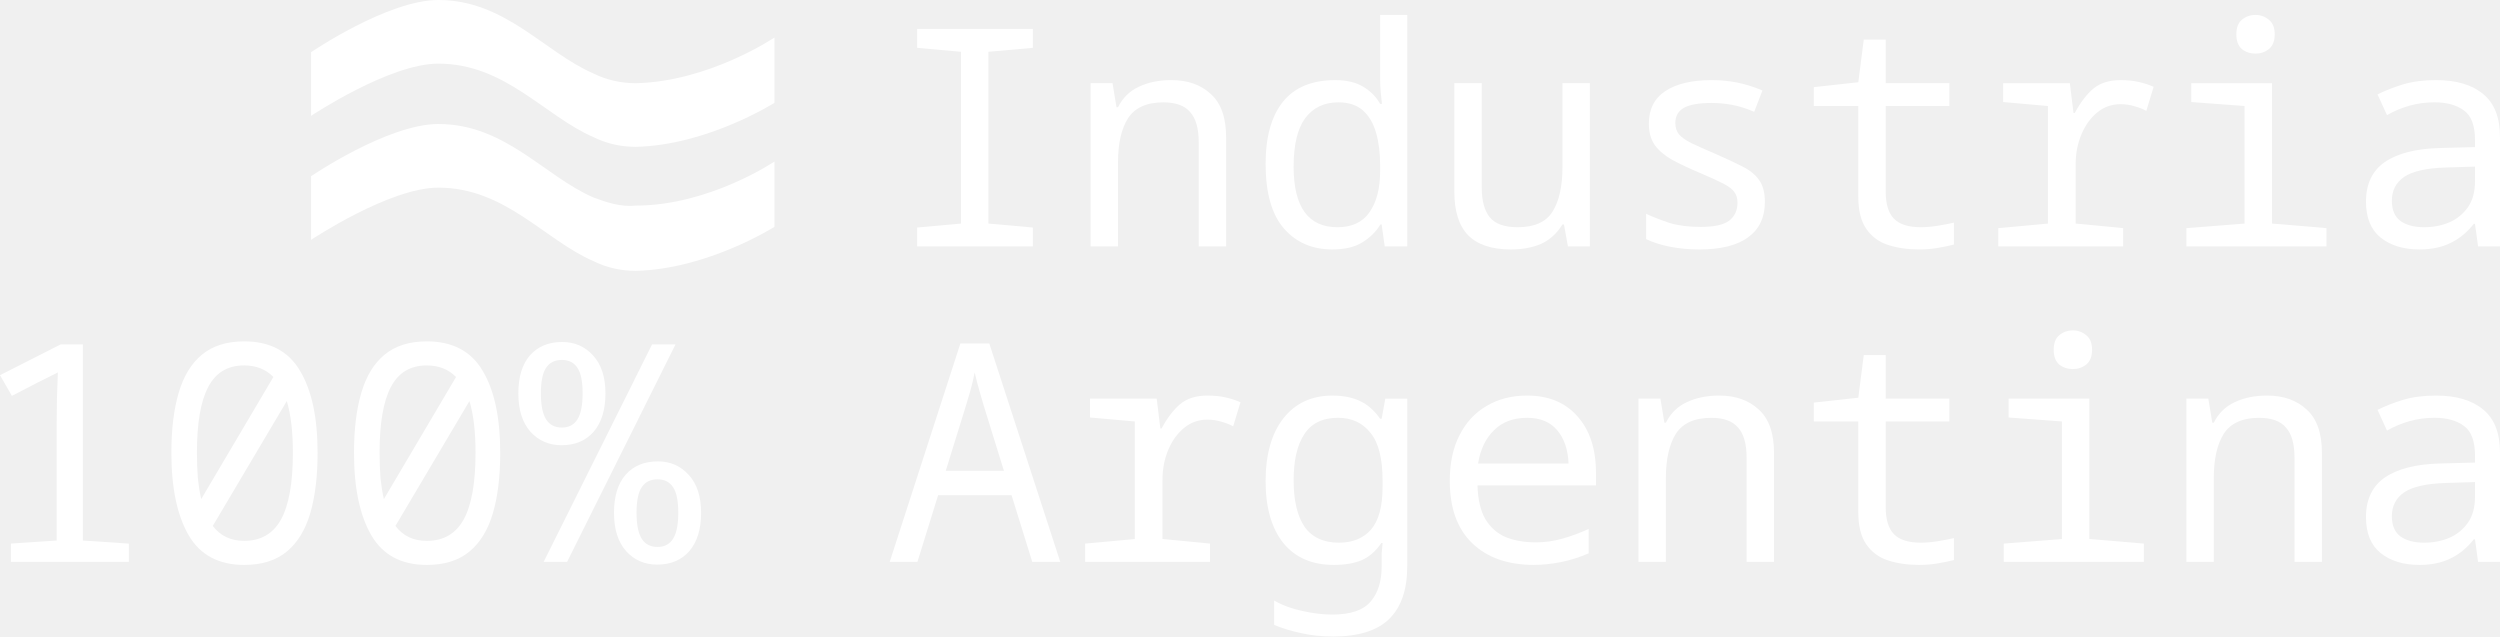
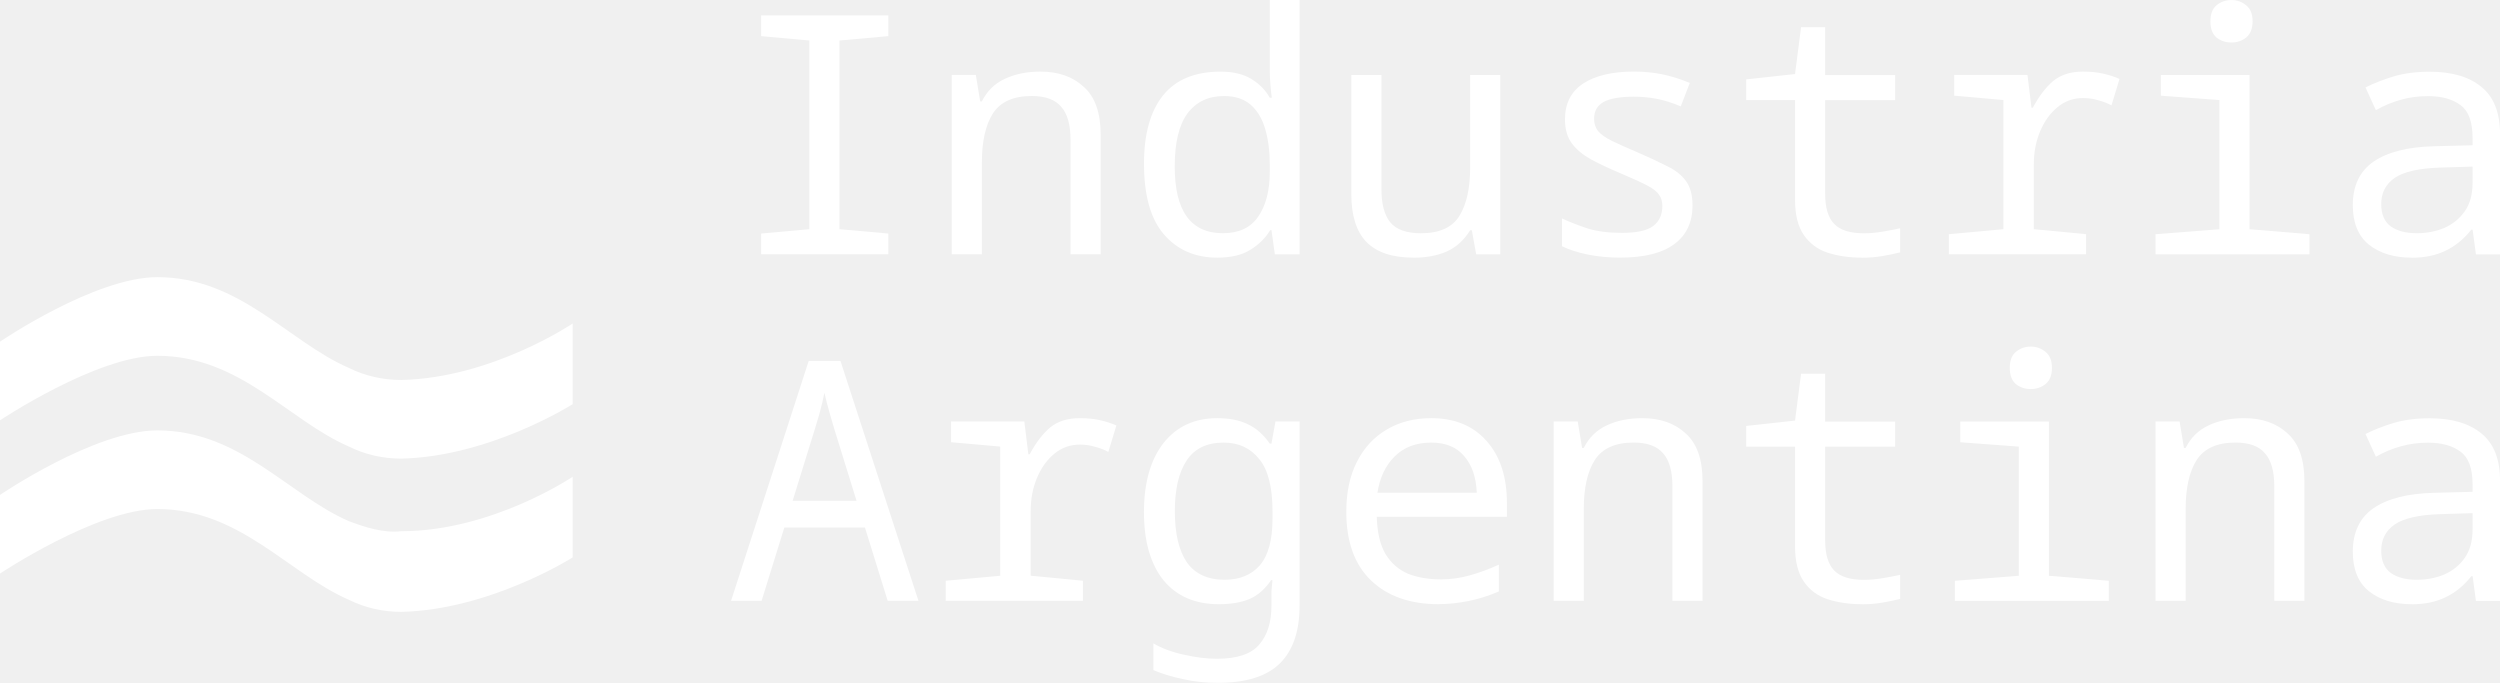
- <svg xmlns="http://www.w3.org/2000/svg" version="1.1" id="Layer_1" x="0px" y="0px" viewBox="0 0 72.48 18.453" xml:space="preserve" width="72.48" height="18.453">
+ <svg xmlns="http://www.w3.org/2000/svg" version="1.1" id="Layer_1" x="0px" y="0px" viewBox="0 0 65.978 18.02" xml:space="preserve" width="65.978" height="18.02">
  <defs id="defs51" />
  <style type="text/css" id="style2">
	.st0{fill:#FFFFFF;}
</style>
-   <g aria-label="Industria  100% Argentina" style="font-style:normal;font-variant:normal;font-weight:normal;font-stretch:normal;font-size:18.667px;line-height:1.25;font-family:'Noto Sans Mono';-inkscape-font-specification:'Noto Sans Mono, Normal';font-variant-ligatures:normal;font-variant-caps:normal;font-variant-numeric:normal;font-feature-settings:normal;text-align:end;letter-spacing:0px;word-spacing:0px;writing-mode:lr-tb;text-anchor:end;fill:#000000;fill-opacity:1;stroke:none" id="text866" transform="translate(-100.2599,-51.59746)">
-     <g id="g1000" transform="matrix(0.4730595,0,0,0.4730595,71.92722,32.05068)" style="fill:#ffffff">
-       <g transform="translate(52.85593,41.31992)" id="g880" style="fill:#ffffff">
-         <path class="st0" d="m 43.4,12.1 c -3,-1.3 -5.4,-4.5 -9.5,-4.5 -3.1,0 -7.8,3.2 -7.8,3.2 v 3.9 c 0,0 4.8,-3.2 7.8,-3.2 4.1,0 6.5,3.2 9.5,4.5 0.8,0.4 1.7,0.6 2.6,0.6 4.4,-0.1 8.5,-2.7 8.5,-2.7 v -4 c 0,0 -4,2.7 -8.5,2.7 -0.9,0.1 -1.8,-0.2 -2.6,-0.5 z" id="path4" style="fill:#ffffff" />
-         <path class="st0" d="M 46,5.1 C 45.1,5.1 44.2,4.9 43.4,4.5 40.4,3.2 38,0 33.9,0 30.8,0 26.1,3.2 26.1,3.2 v 3.9 c 0,0 4.8,-3.2 7.8,-3.2 4.1,0 6.5,3.2 9.5,4.5 C 44.2,8.8 45.1,9 46,9 50.4,8.9 54.5,6.3 54.5,6.3 v -4 c 0,0 -4,2.7 -8.5,2.8" id="path6" style="fill:#ffffff" />
-       </g>
-       <path id="path927" d="m 116.099,56.422 v -1.157 l 2.688,-0.243 v -10.528 l -2.688,-0.243 v -1.157 h 7.093 v 1.157 l -2.725,0.243 v 10.528 l 2.725,0.243 v 1.157 z" style="fill:#ffffff" />
-       <path id="path929" d="M 126.731,56.422 V 46.416 h 1.344 l 0.243,1.475 h 0.093 q 0.429,-0.859 1.269,-1.251 0.859,-0.411 1.997,-0.411 1.512,0 2.427,0.859 0.933,0.84 0.933,2.651 v 6.683 h -1.68 v -6.384 q 0,-1.269 -0.523,-1.848 -0.504,-0.597 -1.643,-0.597 -1.531,0 -2.165,0.971 -0.616,0.971 -0.616,2.725 v 5.133 z" style="fill:#ffffff" />
-       <path id="path931" d="m 141.545,56.608 q -1.848,0 -2.968,-1.288 -1.12,-1.288 -1.12,-3.957 0,-2.483 1.064,-3.808 1.064,-1.325 3.211,-1.325 1.045,0 1.717,0.411 0.672,0.411 1.027,1.045 h 0.112 q -0.037,-0.261 -0.075,-0.691 -0.037,-0.429 -0.037,-0.784 v -3.976 h 1.661 v 14.187 h -1.381 l -0.187,-1.344 h -0.075 q -0.411,0.672 -1.12,1.101 -0.691,0.429 -1.829,0.429 z m 0.317,-1.363 q 1.325,0 1.96,-0.915 0.653,-0.933 0.653,-2.52 v -0.373 q 0,-1.101 -0.243,-1.96 -0.243,-0.877 -0.803,-1.381 -0.56,-0.504 -1.512,-0.504 -1.307,0 -2.035,0.971 -0.709,0.971 -0.709,2.968 0,3.715 2.688,3.715 z" style="fill:#ffffff" />
-       <path id="path933" d="m 152.495,56.608 q -1.773,0 -2.632,-0.877 -0.84,-0.877 -0.84,-2.651 v -6.664 h 1.68 v 6.403 q 0,1.195 0.485,1.811 0.504,0.616 1.717,0.616 1.549,0 2.147,-0.971 0.597,-0.971 0.597,-2.707 v -5.152 h 1.68 v 10.005 h -1.344 l -0.243,-1.344 h -0.093 q -0.523,0.84 -1.325,1.195 -0.784,0.336 -1.829,0.336 z" style="fill:#ffffff" />
-       <path id="path935" d="m 164.024,56.608 q -0.933,0 -1.792,-0.168 -0.84,-0.168 -1.456,-0.467 v -1.549 q 0.653,0.299 1.437,0.56 0.803,0.243 1.904,0.243 1.232,0 1.736,-0.373 0.523,-0.392 0.523,-1.12 0,-0.392 -0.187,-0.635 -0.168,-0.261 -0.672,-0.523 -0.504,-0.261 -1.475,-0.672 -0.971,-0.411 -1.661,-0.784 -0.691,-0.392 -1.064,-0.896 -0.373,-0.523 -0.373,-1.325 0,-1.325 1.008,-1.997 1.027,-0.672 2.837,-0.672 0.821,0 1.568,0.149 0.747,0.149 1.549,0.485 l -0.504,1.307 q -0.747,-0.317 -1.381,-0.429 -0.616,-0.112 -1.232,-0.112 -1.157,0 -1.699,0.299 -0.523,0.299 -0.523,0.933 0,0.411 0.224,0.691 0.243,0.28 0.765,0.541 0.541,0.261 1.419,0.635 0.989,0.429 1.68,0.784 0.691,0.336 1.045,0.84 0.355,0.485 0.355,1.344 0,1.419 -1.027,2.165 -1.008,0.747 -3.005,0.747 z" style="fill:#ffffff" />
-       <path id="path937" d="m 177.513,56.608 q -1.064,0 -1.923,-0.28 -0.84,-0.28 -1.325,-0.989 -0.485,-0.709 -0.485,-1.96 v -5.563 h -2.725 v -1.157 l 2.725,-0.299 0.336,-2.613 h 1.344 v 2.669 h 3.901 v 1.4 h -3.901 v 5.245 q 0,1.139 0.504,1.661 0.504,0.523 1.661,0.523 0.485,0 1.045,-0.093 0.56,-0.093 0.971,-0.187 v 1.344 q -0.448,0.112 -0.989,0.205 -0.541,0.093 -1.139,0.093 z" style="fill:#ffffff" />
-       <path id="path939" d="m 182.359,56.422 v -1.12 l 3.043,-0.28 v -7.205 l -2.744,-0.243 v -1.157 h 4.088 l 0.224,1.829 h 0.075 q 0.523,-0.971 1.139,-1.493 0.635,-0.523 1.661,-0.523 0.635,0 1.12,0.112 0.504,0.112 0.915,0.299 l -0.448,1.475 q -0.299,-0.168 -0.709,-0.28 -0.411,-0.131 -0.877,-0.131 -0.803,0 -1.419,0.504 -0.616,0.504 -0.971,1.344 -0.355,0.84 -0.355,1.848 v 3.621 l 2.912,0.28 v 1.12 z" style="fill:#ffffff" />
-       <path id="path941" d="m 198.125,44.606 q -0.485,0 -0.84,-0.28 -0.336,-0.299 -0.336,-0.896 0,-0.616 0.336,-0.896 0.355,-0.299 0.84,-0.299 0.467,0 0.821,0.299 0.355,0.28 0.355,0.896 0,0.597 -0.355,0.896 -0.355,0.28 -0.821,0.28 z m -4.237,11.816 v -1.12 l 3.565,-0.28 v -7.205 l -3.267,-0.243 v -1.157 h 4.947 v 8.605 l 3.341,0.28 v 1.12 z" style="fill:#ffffff" />
-       <path id="path943" d="m 208.179,56.608 q -1.475,0 -2.389,-0.728 -0.896,-0.728 -0.896,-2.203 0,-1.624 1.157,-2.427 1.176,-0.803 3.379,-0.859 l 2.147,-0.056 v -0.411 q 0,-1.344 -0.672,-1.829 -0.672,-0.504 -1.811,-0.504 -0.803,0 -1.531,0.205 -0.728,0.205 -1.381,0.579 l -0.579,-1.269 q 0.709,-0.355 1.568,-0.616 0.877,-0.261 2.016,-0.261 1.867,0 2.893,0.859 1.027,0.84 1.027,2.632 v 6.701 h -1.344 l -0.187,-1.381 h -0.075 q -0.616,0.784 -1.437,1.176 -0.803,0.392 -1.885,0.392 z m 0.28,-1.363 q 0.84,0 1.549,-0.299 0.709,-0.317 1.139,-0.933 0.429,-0.616 0.429,-1.587 v -0.896 l -1.792,0.056 q -1.792,0.056 -2.557,0.579 -0.747,0.523 -0.747,1.456 0,0.859 0.541,1.251 0.541,0.373 1.437,0.373 z" style="fill:#ffffff" />
-       <path id="path945" d="m 60.564,75.755 v -1.12 l 2.8,-0.187 v -7.019 q 0,-0.784 0.019,-1.717 0.037,-0.952 0.056,-1.568 -0.317,0.168 -0.56,0.28 -0.243,0.112 -0.709,0.355 l -1.549,0.803 -0.728,-1.269 3.715,-1.885 h 1.363 v 12.021 l 2.819,0.187 v 1.12 z" style="fill:#ffffff" />
-       <path id="path947" d="m 74.856,75.942 q -2.333,0 -3.397,-1.811 -1.064,-1.829 -1.064,-5.059 0,-2.165 0.448,-3.677 0.448,-1.531 1.419,-2.333 0.989,-0.821 2.595,-0.821 2.352,0 3.416,1.792 1.083,1.792 1.083,5.04 0,2.165 -0.448,3.696 -0.448,1.531 -1.437,2.352 -0.989,0.821 -2.613,0.821 z M 71.962,69.072 q 0,0.821 0.056,1.549 0.075,0.709 0.205,1.288 l 4.424,-7.485 q -0.691,-0.709 -1.792,-0.709 -1.512,0 -2.203,1.325 -0.691,1.307 -0.691,4.032 z m 2.893,5.395 q 1.531,0 2.259,-1.307 0.728,-1.325 0.728,-4.088 0,-1.941 -0.373,-3.173 l -4.536,7.653 q 0.691,0.915 1.923,0.915 z" style="fill:#ffffff" />
-       <path id="path949" d="m 86.049,75.942 q -2.333,0 -3.397,-1.811 -1.064,-1.829 -1.064,-5.059 0,-2.165 0.448,-3.677 0.448,-1.531 1.419,-2.333 0.989,-0.821 2.595,-0.821 2.352,0 3.416,1.792 1.083,1.792 1.083,5.04 0,2.165 -0.448,3.696 -0.448,1.531 -1.437,2.352 -0.989,0.821 -2.613,0.821 z m -2.893,-6.869 q 0,0.821 0.056,1.549 0.075,0.709 0.205,1.288 l 4.424,-7.485 q -0.691,-0.709 -1.792,-0.709 -1.512,0 -2.203,1.325 -0.691,1.307 -0.691,4.032 z m 2.893,5.395 q 1.531,0 2.259,-1.307 0.728,-1.325 0.728,-4.088 0,-1.941 -0.373,-3.173 l -4.536,7.653 q 0.691,0.915 1.923,0.915 z" style="fill:#ffffff" />
-       <path id="path951" d="m 94.311,68.606 q -1.157,0 -1.904,-0.821 -0.747,-0.84 -0.747,-2.352 0,-1.512 0.709,-2.333 0.728,-0.821 1.979,-0.821 1.139,0 1.885,0.821 0.765,0.821 0.765,2.333 0,1.512 -0.728,2.352 -0.728,0.821 -1.96,0.821 z m -1.101,7.149 6.645,-13.328 h 1.437 l -6.645,13.328 z m 1.12,-8.232 q 0.635,0 0.952,-0.504 0.317,-0.504 0.317,-1.587 0,-1.101 -0.317,-1.568 -0.317,-0.485 -0.952,-0.485 -0.653,0 -0.971,0.485 -0.317,0.467 -0.317,1.568 0,1.083 0.317,1.587 0.317,0.504 0.971,0.504 z m 5.843,8.4 q -1.157,0 -1.904,-0.821 -0.747,-0.84 -0.747,-2.352 0,-1.512 0.709,-2.333 0.728,-0.821 1.979,-0.821 1.139,0 1.885,0.821 0.765,0.821 0.765,2.333 0,1.512 -0.728,2.352 -0.728,0.821 -1.96,0.821 z m 0.019,-1.083 q 0.635,0 0.952,-0.504 0.317,-0.504 0.317,-1.587 0,-1.101 -0.317,-1.568 -0.317,-0.485 -0.952,-0.485 -0.653,0 -0.971,0.485 -0.317,0.467 -0.317,1.568 0,1.083 0.317,1.587 0.317,0.504 0.971,0.504 z" style="fill:#ffffff" />
-       <path id="path953" d="m 114.419,75.755 4.331,-13.384 h 1.773 l 4.349,13.384 h -1.717 l -1.269,-4.088 h -4.499 l -1.269,4.088 z m 4.667,-9.557 -1.232,3.976 h 3.565 l -1.232,-3.976 q -0.093,-0.317 -0.261,-0.896 -0.168,-0.579 -0.299,-1.157 -0.112,0.579 -0.28,1.176 -0.168,0.579 -0.261,0.877 z" style="fill:#ffffff" />
-       <path id="path955" d="m 126.395,75.755 v -1.12 l 3.043,-0.28 v -7.205 l -2.744,-0.243 v -1.157 h 4.088 l 0.224,1.829 h 0.075 q 0.523,-0.971 1.139,-1.493 0.635,-0.523 1.661,-0.523 0.635,0 1.12,0.112 0.504,0.112 0.915,0.299 l -0.448,1.475 q -0.299,-0.168 -0.709,-0.28 -0.411,-0.131 -0.877,-0.131 -0.803,0 -1.419,0.504 -0.616,0.504 -0.971,1.344 -0.355,0.84 -0.355,1.848 v 3.621 l 2.912,0.28 v 1.12 z" style="fill:#ffffff" />
-       <path id="path957" d="m 141.583,80.328 q -1.045,0 -1.941,-0.205 -0.896,-0.187 -1.661,-0.504 v -1.493 q 0.747,0.429 1.717,0.635 0.989,0.224 1.829,0.224 1.699,0 2.371,-0.803 0.672,-0.784 0.672,-2.165 v -0.355 q 0,-0.224 0,-0.429 0.019,-0.205 0.056,-0.635 h -0.075 q -0.523,0.765 -1.232,1.064 -0.691,0.28 -1.68,0.28 -1.997,0 -3.099,-1.344 -1.083,-1.363 -1.083,-3.789 0,-2.445 1.083,-3.845 1.101,-1.4 3.005,-1.4 1.008,0 1.699,0.336 0.691,0.317 1.232,1.083 h 0.093 l 0.224,-1.232 h 1.344 v 10.267 q 0,2.147 -1.101,3.229 -1.101,1.083 -3.453,1.083 z m 0.373,-5.749 q 1.251,0 1.96,-0.803 0.709,-0.821 0.709,-2.613 v -0.392 q 0,-2.035 -0.747,-2.931 -0.728,-0.915 -1.979,-0.915 -1.419,0 -2.072,1.008 -0.653,0.989 -0.653,2.819 0,1.867 0.672,2.856 0.691,0.971 2.109,0.971 z" style="fill:#ffffff" />
-       <path id="path959" d="m 153.914,75.942 q -2.408,0 -3.789,-1.325 -1.381,-1.325 -1.381,-3.827 0,-1.643 0.597,-2.8 0.597,-1.176 1.661,-1.792 1.064,-0.635 2.483,-0.635 1.96,0 3.08,1.269 1.139,1.269 1.139,3.472 v 0.765 h -7.261 q 0.037,1.307 0.485,2.072 0.467,0.765 1.251,1.101 0.803,0.317 1.848,0.317 0.803,0 1.605,-0.224 0.803,-0.224 1.624,-0.597 v 1.493 q -0.859,0.373 -1.717,0.541 -0.859,0.168 -1.624,0.168 z m -3.435,-6.216 h 5.544 q -0.056,-1.307 -0.709,-2.053 -0.635,-0.747 -1.829,-0.747 -1.269,0 -2.035,0.765 -0.765,0.747 -0.971,2.035 z" style="fill:#ffffff" />
-       <path id="path961" d="M 160.309,75.755 V 65.75 h 1.344 l 0.243,1.475 h 0.093 q 0.429,-0.859 1.269,-1.251 0.859,-0.411 1.997,-0.411 1.512,0 2.427,0.859 0.933,0.84 0.933,2.651 v 6.683 h -1.68 v -6.384 q 0,-1.269 -0.523,-1.848 -0.504,-0.597 -1.643,-0.597 -1.531,0 -2.165,0.971 -0.616,0.971 -0.616,2.725 v 5.133 z" style="fill:#ffffff" />
-       <path id="path963" d="m 177.513,75.942 q -1.064,0 -1.923,-0.28 -0.84,-0.28 -1.325,-0.989 -0.485,-0.709 -0.485,-1.96 v -5.563 h -2.725 v -1.157 l 2.725,-0.299 0.336,-2.613 h 1.344 v 2.669 h 3.901 v 1.4 h -3.901 v 5.245 q 0,1.139 0.504,1.661 0.504,0.523 1.661,0.523 0.485,0 1.045,-0.093 0.56,-0.093 0.971,-0.187 v 1.344 q -0.448,0.112 -0.989,0.205 -0.541,0.093 -1.139,0.093 z" style="fill:#ffffff" />
-       <path id="path965" d="m 186.932,63.939 q -0.485,0 -0.84,-0.28 -0.336,-0.299 -0.336,-0.896 0,-0.616 0.336,-0.896 0.355,-0.299 0.84,-0.299 0.467,0 0.821,0.299 0.355,0.28 0.355,0.896 0,0.597 -0.355,0.896 -0.355,0.28 -0.821,0.28 z m -4.237,11.816 v -1.12 l 3.565,-0.28 v -7.205 l -3.267,-0.243 v -1.157 h 4.947 v 8.605 l 3.341,0.28 v 1.12 z" style="fill:#ffffff" />
-       <path id="path967" d="M 193.888,75.755 V 65.75 h 1.344 l 0.243,1.475 h 0.093 q 0.429,-0.859 1.269,-1.251 0.859,-0.411 1.997,-0.411 1.512,0 2.427,0.859 0.933,0.84 0.933,2.651 v 6.683 h -1.68 v -6.384 q 0,-1.269 -0.523,-1.848 -0.504,-0.597 -1.643,-0.597 -1.531,0 -2.165,0.971 -0.616,0.971 -0.616,2.725 v 5.133 z" style="fill:#ffffff" />
-       <path id="path969" d="m 208.179,75.942 q -1.475,0 -2.389,-0.728 -0.896,-0.728 -0.896,-2.203 0,-1.624 1.157,-2.427 1.176,-0.803 3.379,-0.859 l 2.147,-0.056 v -0.411 q 0,-1.344 -0.672,-1.829 -0.672,-0.504 -1.811,-0.504 -0.803,0 -1.531,0.205 -0.728,0.205 -1.381,0.579 l -0.579,-1.269 q 0.709,-0.355 1.568,-0.616 0.877,-0.261 2.016,-0.261 1.867,0 2.893,0.859 1.027,0.84 1.027,2.632 v 6.701 h -1.344 l -0.187,-1.381 h -0.075 q -0.616,0.784 -1.437,1.176 -0.803,0.392 -1.885,0.392 z m 0.28,-1.363 q 0.84,0 1.549,-0.299 0.709,-0.317 1.139,-0.933 0.429,-0.616 0.429,-1.587 v -0.896 l -1.792,0.056 q -1.792,0.056 -2.557,0.579 -0.747,0.523 -0.747,1.456 0,0.859 0.541,1.251 0.541,0.373 1.437,0.373 z" style="fill:#ffffff" />
+   <g aria-label="Industria  100% Argentina" style="font-style:normal;font-variant:normal;font-weight:normal;font-stretch:normal;font-size:18.667px;line-height:1.25;font-family:'Noto Sans Mono';-inkscape-font-specification:'Noto Sans Mono, Normal';font-variant-ligatures:normal;font-variant-caps:normal;font-variant-numeric:normal;font-feature-settings:normal;text-align:end;letter-spacing:0px;word-spacing:0px;writing-mode:lr-tb;text-anchor:end;fill:#000000;fill-opacity:1;stroke:none" id="text866" transform="translate(-100.9807,-115.7753)">
+     <g transform="matrix(0.5321428,0,0,0.5321428,87.09176,123.0897)" id="g880" style="font-style:normal;font-variant:normal;font-weight:normal;font-stretch:normal;font-size:18.667px;line-height:1.25;font-family:'Noto Sans Mono';-inkscape-font-specification:'Noto Sans Mono, Normal';font-variant-ligatures:normal;font-variant-caps:normal;font-variant-numeric:normal;font-feature-settings:normal;text-align:end;letter-spacing:0px;word-spacing:0px;writing-mode:lr-tb;text-anchor:end;fill:#ffffff;fill-opacity:1;stroke:none">
+       <path class="st0" d="m 43.4,12.1 c -3,-1.3 -5.4,-4.5 -9.5,-4.5 -3.1,0 -7.8,3.2 -7.8,3.2 v 3.9 c 0,0 4.8,-3.2 7.8,-3.2 4.1,0 6.5,3.2 9.5,4.5 0.8,0.4 1.7,0.6 2.6,0.6 4.4,-0.1 8.5,-2.7 8.5,-2.7 v -4 c 0,0 -4,2.7 -8.5,2.7 -0.9,0.1 -1.8,-0.2 -2.6,-0.5 z" id="path4" style="fill:#ffffff;fill-opacity:1" />
+       <path class="st0" d="M 46,5.1 C 45.1,5.1 44.2,4.9 43.4,4.5 40.4,3.2 38,0 33.9,0 30.8,0 26.1,3.2 26.1,3.2 v 3.9 c 0,0 4.8,-3.2 7.8,-3.2 4.1,0 6.5,3.2 9.5,4.5 C 44.2,8.8 45.1,9 46,9 50.4,8.9 54.5,6.3 54.5,6.3 v -4 c 0,0 -4,2.7 -8.5,2.8" id="path6" style="fill:#ffffff;fill-opacity:1" />
    </g>
+     <path id="path927" d="m 121.068,122.486 v -0.547 l 1.272,-0.115 v -4.98 l -1.272,-0.115 v -0.547 h 3.356 v 0.547 l -1.289,0.115 v 4.98 l 1.289,0.115 v 0.547 z" style="font-style:normal;font-variant:normal;font-weight:normal;font-stretch:normal;font-size:18.667px;line-height:1.25;font-family:'Noto Sans Mono';-inkscape-font-specification:'Noto Sans Mono, Normal';font-variant-ligatures:normal;font-variant-caps:normal;font-variant-numeric:normal;font-feature-settings:normal;text-align:end;letter-spacing:0px;word-spacing:0px;writing-mode:lr-tb;text-anchor:end;fill:#ffffff;fill-opacity:1;stroke:none;stroke-width:0.473" />
+     <path id="path929" d="m 126.098,122.486 v -4.733 h 0.636 l 0.115,0.698 h 0.044 q 0.203,-0.406 0.6,-0.592 0.406,-0.194 0.945,-0.194 0.715,0 1.148,0.406 0.442,0.397 0.442,1.254 v 3.161 H 129.233 v -3.02 q 0,-0.6 -0.247,-0.874 -0.238,-0.283 -0.777,-0.283 -0.724,0 -1.024,0.459 -0.291,0.459 -0.291,1.289 v 2.428 z" style="font-style:normal;font-variant:normal;font-weight:normal;font-stretch:normal;font-size:18.667px;line-height:1.25;font-family:'Noto Sans Mono';-inkscape-font-specification:'Noto Sans Mono, Normal';font-variant-ligatures:normal;font-variant-caps:normal;font-variant-numeric:normal;font-feature-settings:normal;text-align:end;letter-spacing:0px;word-spacing:0px;writing-mode:lr-tb;text-anchor:end;fill:#ffffff;fill-opacity:1;stroke:none;stroke-width:0.473" />
+     <path id="path931" d="m 133.106,122.575 q -0.874,0 -1.404,-0.609 -0.53,-0.609 -0.53,-1.872 0,-1.174 0.503,-1.801 0.503,-0.627 1.519,-0.627 0.494,0 0.812,0.194 0.318,0.194 0.486,0.495 h 0.053 q -0.018,-0.124 -0.035,-0.327 -0.018,-0.203 -0.018,-0.371 v -1.881 h 0.786 v 6.711 H 134.625 l -0.088,-0.636 h -0.035 q -0.194,0.318 -0.53,0.521 -0.327,0.203 -0.865,0.203 z m 0.15,-0.645 q 0.627,0 0.927,-0.433 0.309,-0.442 0.309,-1.192 v -0.177 q 0,-0.521 -0.115,-0.927 -0.115,-0.415 -0.38,-0.653 -0.265,-0.238 -0.715,-0.238 -0.618,0 -0.963,0.459 -0.336,0.459 -0.336,1.404 0,1.757 1.272,1.757 z" style="font-style:normal;font-variant:normal;font-weight:normal;font-stretch:normal;font-size:18.667px;line-height:1.25;font-family:'Noto Sans Mono';-inkscape-font-specification:'Noto Sans Mono, Normal';font-variant-ligatures:normal;font-variant-caps:normal;font-variant-numeric:normal;font-feature-settings:normal;text-align:end;letter-spacing:0px;word-spacing:0px;writing-mode:lr-tb;text-anchor:end;fill:#ffffff;fill-opacity:1;stroke:none;stroke-width:0.473" />
+     <path id="path933" d="m 138.286,122.575 q -0.839,0 -1.245,-0.415 -0.397,-0.415 -0.397,-1.254 v -3.152 h 0.795 v 3.029 q 0,0.565 0.23,0.857 0.238,0.291 0.812,0.291 0.733,0 1.016,-0.459 0.283,-0.459 0.283,-1.28 v -2.437 h 0.795 v 4.733 h -0.636 l -0.115,-0.636 h -0.044 q -0.247,0.397 -0.627,0.565 -0.371,0.159 -0.865,0.159 z" style="font-style:normal;font-variant:normal;font-weight:normal;font-stretch:normal;font-size:18.667px;line-height:1.25;font-family:'Noto Sans Mono';-inkscape-font-specification:'Noto Sans Mono, Normal';font-variant-ligatures:normal;font-variant-caps:normal;font-variant-numeric:normal;font-feature-settings:normal;text-align:end;letter-spacing:0px;word-spacing:0px;writing-mode:lr-tb;text-anchor:end;fill:#ffffff;fill-opacity:1;stroke:none;stroke-width:0.473" />
+     <path id="path935" d="m 143.74,122.575 q -0.442,0 -0.848,-0.08 -0.397,-0.08 -0.689,-0.221 v -0.733 q 0.309,0.141 0.68,0.265 0.38,0.115 0.901,0.115 0.583,0 0.821,-0.177 0.247,-0.185 0.247,-0.53 0,-0.185 -0.088,-0.3 -0.08,-0.124 -0.318,-0.247 -0.238,-0.124 -0.698,-0.318 -0.459,-0.194 -0.786,-0.371 -0.327,-0.185 -0.503,-0.424 -0.177,-0.247 -0.177,-0.627 0,-0.627 0.477,-0.945 0.486,-0.318 1.342,-0.318 0.389,0 0.742,0.071 0.353,0.071 0.733,0.23 l -0.238,0.618 q -0.353,-0.15 -0.653,-0.203 -0.291,-0.053 -0.583,-0.053 -0.547,0 -0.804,0.141 -0.247,0.141 -0.247,0.442 0,0.194 0.106,0.327 0.115,0.132 0.362,0.256 0.256,0.124 0.671,0.3 0.468,0.203 0.795,0.371 0.327,0.159 0.495,0.397 0.168,0.23 0.168,0.636 0,0.671 -0.486,1.024 -0.477,0.353 -1.422,0.353 z" style="font-style:normal;font-variant:normal;font-weight:normal;font-stretch:normal;font-size:18.667px;line-height:1.25;font-family:'Noto Sans Mono';-inkscape-font-specification:'Noto Sans Mono, Normal';font-variant-ligatures:normal;font-variant-caps:normal;font-variant-numeric:normal;font-feature-settings:normal;text-align:end;letter-spacing:0px;word-spacing:0px;writing-mode:lr-tb;text-anchor:end;fill:#ffffff;fill-opacity:1;stroke:none;stroke-width:0.473" />
+     <path id="path937" d="m 150.121,122.575 q -0.503,0 -0.91,-0.132 -0.397,-0.132 -0.627,-0.468 -0.23,-0.336 -0.23,-0.927 v -2.631 h -1.289 v -0.547 l 1.289,-0.141 0.159,-1.236 h 0.636 v 1.263 h 1.846 v 0.662 h -1.846 v 2.481 q 0,0.539 0.238,0.786 0.238,0.247 0.786,0.247 0.23,0 0.495,-0.044 0.265,-0.044 0.459,-0.088 v 0.636 q -0.212,0.053 -0.468,0.097 -0.256,0.044 -0.539,0.044 z" style="font-style:normal;font-variant:normal;font-weight:normal;font-stretch:normal;font-size:18.667px;line-height:1.25;font-family:'Noto Sans Mono';-inkscape-font-specification:'Noto Sans Mono, Normal';font-variant-ligatures:normal;font-variant-caps:normal;font-variant-numeric:normal;font-feature-settings:normal;text-align:end;letter-spacing:0px;word-spacing:0px;writing-mode:lr-tb;text-anchor:end;fill:#ffffff;fill-opacity:1;stroke:none;stroke-width:0.473" />
+     <path id="path939" d="m 152.413,122.486 v -0.53 l 1.439,-0.132 v -3.409 l -1.298,-0.115 v -0.547 h 1.934 l 0.106,0.865 h 0.035 q 0.247,-0.459 0.539,-0.706 0.3,-0.247 0.786,-0.247 0.3,0 0.53,0.053 0.238,0.053 0.433,0.141 l -0.212,0.698 q -0.141,-0.08 -0.336,-0.132 -0.194,-0.062 -0.415,-0.062 -0.38,0 -0.671,0.238 -0.291,0.238 -0.459,0.636 -0.168,0.397 -0.168,0.874 v 1.713 l 1.378,0.132 v 0.53 z" style="font-style:normal;font-variant:normal;font-weight:normal;font-stretch:normal;font-size:18.667px;line-height:1.25;font-family:'Noto Sans Mono';-inkscape-font-specification:'Noto Sans Mono, Normal';font-variant-ligatures:normal;font-variant-caps:normal;font-variant-numeric:normal;font-feature-settings:normal;text-align:end;letter-spacing:0px;word-spacing:0px;writing-mode:lr-tb;text-anchor:end;fill:#ffffff;fill-opacity:1;stroke:none;stroke-width:0.473" />
+     <path id="path941" d="m 159.872,116.897 q -0.23,0 -0.397,-0.132 -0.159,-0.141 -0.159,-0.424 0,-0.291 0.159,-0.424 0.168,-0.141 0.397,-0.141 0.221,0 0.389,0.141 0.168,0.132 0.168,0.424 0,0.283 -0.168,0.424 -0.168,0.132 -0.389,0.132 z m -2.005,5.59 v -0.53 l 1.687,-0.132 v -3.409 l -1.545,-0.115 v -0.547 h 2.34 v 4.071 l 1.581,0.132 v 0.53 z" style="font-style:normal;font-variant:normal;font-weight:normal;font-stretch:normal;font-size:18.667px;line-height:1.25;font-family:'Noto Sans Mono';-inkscape-font-specification:'Noto Sans Mono, Normal';font-variant-ligatures:normal;font-variant-caps:normal;font-variant-numeric:normal;font-feature-settings:normal;text-align:end;letter-spacing:0px;word-spacing:0px;writing-mode:lr-tb;text-anchor:end;fill:#ffffff;fill-opacity:1;stroke:none;stroke-width:0.473" />
+     <path id="path943" d="m 164.628,122.575 q -0.698,0 -1.13,-0.344 -0.424,-0.344 -0.424,-1.042 0,-0.768 0.547,-1.148 0.556,-0.38 1.598,-0.406 l 1.016,-0.026 v -0.194 q 0,-0.636 -0.318,-0.865 -0.318,-0.238 -0.857,-0.238 -0.38,0 -0.724,0.097 -0.344,0.097 -0.653,0.274 l -0.274,-0.6 q 0.336,-0.168 0.742,-0.291 0.415,-0.124 0.954,-0.124 0.883,0 1.369,0.406 0.486,0.397 0.486,1.245 v 3.17 h -0.636 l -0.088,-0.653 h -0.035 q -0.291,0.371 -0.68,0.556 -0.38,0.185 -0.892,0.185 z m 0.132,-0.645 q 0.397,0 0.733,-0.141 0.336,-0.15 0.539,-0.442 0.203,-0.291 0.203,-0.751 v -0.424 l -0.848,0.026 q -0.848,0.026 -1.21,0.274 -0.353,0.247 -0.353,0.689 0,0.406 0.256,0.592 0.256,0.177 0.68,0.177 z" style="font-style:normal;font-variant:normal;font-weight:normal;font-stretch:normal;font-size:18.667px;line-height:1.25;font-family:'Noto Sans Mono';-inkscape-font-specification:'Noto Sans Mono, Normal';font-variant-ligatures:normal;font-variant-caps:normal;font-variant-numeric:normal;font-feature-settings:normal;text-align:end;letter-spacing:0px;word-spacing:0px;writing-mode:lr-tb;text-anchor:end;fill:#ffffff;fill-opacity:1;stroke:none;stroke-width:0.473" />
+     <path id="path953" d="m 120.274,131.632 2.049,-6.331 h 0.839 l 2.058,6.331 h -0.812 l -0.6,-1.934 h -2.128 l -0.6,1.934 z m 2.208,-4.521 -0.583,1.881 h 1.687 l -0.583,-1.881 q -0.044,-0.15 -0.124,-0.424 -0.08,-0.274 -0.141,-0.547 -0.053,0.274 -0.132,0.556 -0.08,0.274 -0.124,0.415 z" style="font-style:normal;font-variant:normal;font-weight:normal;font-stretch:normal;font-size:18.667px;line-height:1.25;font-family:'Noto Sans Mono';-inkscape-font-specification:'Noto Sans Mono, Normal';font-variant-ligatures:normal;font-variant-caps:normal;font-variant-numeric:normal;font-feature-settings:normal;text-align:end;letter-spacing:0px;word-spacing:0px;writing-mode:lr-tb;text-anchor:end;fill:#ffffff;fill-opacity:1;stroke:none;stroke-width:0.473" />
+     <path id="path955" d="m 125.939,131.632 v -0.53 l 1.439,-0.132 v -3.409 l -1.298,-0.115 v -0.547 h 1.934 l 0.106,0.865 h 0.035 q 0.247,-0.459 0.539,-0.706 0.3,-0.247 0.786,-0.247 0.3,0 0.53,0.053 0.238,0.053 0.433,0.141 l -0.212,0.698 q -0.141,-0.08 -0.336,-0.132 -0.194,-0.062 -0.415,-0.062 -0.38,0 -0.671,0.238 -0.291,0.238 -0.459,0.636 -0.168,0.397 -0.168,0.874 v 1.713 l 1.378,0.132 v 0.53 z" style="font-style:normal;font-variant:normal;font-weight:normal;font-stretch:normal;font-size:18.667px;line-height:1.25;font-family:'Noto Sans Mono';-inkscape-font-specification:'Noto Sans Mono, Normal';font-variant-ligatures:normal;font-variant-caps:normal;font-variant-numeric:normal;font-feature-settings:normal;text-align:end;letter-spacing:0px;word-spacing:0px;writing-mode:lr-tb;text-anchor:end;fill:#ffffff;fill-opacity:1;stroke:none;stroke-width:0.473" />
+     <path id="path957" d="m 133.124,133.796 q -0.494,0 -0.918,-0.097 -0.424,-0.088 -0.786,-0.238 v -0.706 q 0.353,0.203 0.812,0.3 0.468,0.106 0.865,0.106 0.804,0 1.121,-0.38 0.318,-0.371 0.318,-1.024 v -0.168 q 0,-0.106 0,-0.203 0.009,-0.097 0.026,-0.3 h -0.035 q -0.247,0.362 -0.583,0.503 -0.327,0.132 -0.795,0.132 -0.945,0 -1.466,-0.636 -0.512,-0.645 -0.512,-1.793 0,-1.157 0.512,-1.819 0.521,-0.662 1.422,-0.662 0.477,0 0.804,0.159 0.327,0.15 0.583,0.512 h 0.044 l 0.106,-0.583 h 0.636 v 4.857 q 0,1.016 -0.521,1.528 -0.521,0.512 -1.634,0.512 z m 0.177,-2.72 q 0.592,0 0.927,-0.38 0.336,-0.389 0.336,-1.236 v -0.185 q 0,-0.963 -0.353,-1.386 -0.344,-0.433 -0.936,-0.433 -0.671,0 -0.98,0.477 -0.309,0.468 -0.309,1.333 0,0.883 0.318,1.351 0.327,0.459 0.998,0.459 z" style="font-style:normal;font-variant:normal;font-weight:normal;font-stretch:normal;font-size:18.667px;line-height:1.25;font-family:'Noto Sans Mono';-inkscape-font-specification:'Noto Sans Mono, Normal';font-variant-ligatures:normal;font-variant-caps:normal;font-variant-numeric:normal;font-feature-settings:normal;text-align:end;letter-spacing:0px;word-spacing:0px;writing-mode:lr-tb;text-anchor:end;fill:#ffffff;fill-opacity:1;stroke:none;stroke-width:0.473" />
+     <path id="path959" d="m 138.957,131.721 q -1.139,0 -1.793,-0.627 -0.653,-0.627 -0.653,-1.81 0,-0.777 0.283,-1.325 0.283,-0.556 0.786,-0.848 0.503,-0.3 1.174,-0.3 0.927,0 1.457,0.6 0.539,0.6 0.539,1.642 v 0.362 h -3.435 q 0.018,0.618 0.23,0.98 0.221,0.362 0.592,0.521 0.38,0.15 0.874,0.15 0.38,0 0.759,-0.106 0.38,-0.106 0.768,-0.283 v 0.706 q -0.406,0.177 -0.812,0.256 -0.406,0.08 -0.768,0.08 z m -1.625,-2.941 h 2.623 q -0.026,-0.618 -0.336,-0.971 -0.3,-0.353 -0.865,-0.353 -0.6,0 -0.963,0.362 -0.362,0.353 -0.459,0.963 z" style="font-style:normal;font-variant:normal;font-weight:normal;font-stretch:normal;font-size:18.667px;line-height:1.25;font-family:'Noto Sans Mono';-inkscape-font-specification:'Noto Sans Mono, Normal';font-variant-ligatures:normal;font-variant-caps:normal;font-variant-numeric:normal;font-feature-settings:normal;text-align:end;letter-spacing:0px;word-spacing:0px;writing-mode:lr-tb;text-anchor:end;fill:#ffffff;fill-opacity:1;stroke:none;stroke-width:0.473" />
+     <path id="path961" d="m 141.983,131.632 v -4.733 h 0.636 l 0.115,0.698 h 0.044 q 0.203,-0.406 0.6,-0.592 0.406,-0.194 0.945,-0.194 0.715,0 1.148,0.406 0.442,0.397 0.442,1.254 v 3.161 h -0.795 v -3.02 q 0,-0.6 -0.247,-0.874 -0.238,-0.283 -0.777,-0.283 -0.724,0 -1.024,0.459 -0.291,0.459 -0.291,1.289 v 2.428 z" style="font-style:normal;font-variant:normal;font-weight:normal;font-stretch:normal;font-size:18.667px;line-height:1.25;font-family:'Noto Sans Mono';-inkscape-font-specification:'Noto Sans Mono, Normal';font-variant-ligatures:normal;font-variant-caps:normal;font-variant-numeric:normal;font-feature-settings:normal;text-align:end;letter-spacing:0px;word-spacing:0px;writing-mode:lr-tb;text-anchor:end;fill:#ffffff;fill-opacity:1;stroke:none;stroke-width:0.473" />
+     <path id="path963" d="m 150.121,131.721 q -0.503,0 -0.91,-0.132 -0.397,-0.132 -0.627,-0.468 -0.23,-0.336 -0.23,-0.927 v -2.631 h -1.289 v -0.547 l 1.289,-0.141 0.159,-1.236 h 0.636 v 1.263 h 1.846 v 0.662 h -1.846 v 2.481 q 0,0.539 0.238,0.786 0.238,0.247 0.786,0.247 0.23,0 0.495,-0.044 0.265,-0.044 0.459,-0.088 v 0.636 q -0.212,0.053 -0.468,0.097 -0.256,0.044 -0.539,0.044 z" style="font-style:normal;font-variant:normal;font-weight:normal;font-stretch:normal;font-size:18.667px;line-height:1.25;font-family:'Noto Sans Mono';-inkscape-font-specification:'Noto Sans Mono, Normal';font-variant-ligatures:normal;font-variant-caps:normal;font-variant-numeric:normal;font-feature-settings:normal;text-align:end;letter-spacing:0px;word-spacing:0px;writing-mode:lr-tb;text-anchor:end;fill:#ffffff;fill-opacity:1;stroke:none;stroke-width:0.473" />
+     <path id="path965" d="m 154.577,126.043 q -0.23,0 -0.397,-0.132 -0.159,-0.141 -0.159,-0.424 0,-0.291 0.159,-0.424 0.168,-0.141 0.397,-0.141 0.221,0 0.389,0.141 0.168,0.132 0.168,0.424 0,0.283 -0.168,0.424 -0.168,0.132 -0.389,0.132 z m -2.005,5.59 v -0.53 l 1.687,-0.132 v -3.409 l -1.545,-0.115 v -0.547 h 2.34 v 4.071 l 1.581,0.132 v 0.53 z" style="font-style:normal;font-variant:normal;font-weight:normal;font-stretch:normal;font-size:18.667px;line-height:1.25;font-family:'Noto Sans Mono';-inkscape-font-specification:'Noto Sans Mono, Normal';font-variant-ligatures:normal;font-variant-caps:normal;font-variant-numeric:normal;font-feature-settings:normal;text-align:end;letter-spacing:0px;word-spacing:0px;writing-mode:lr-tb;text-anchor:end;fill:#ffffff;fill-opacity:1;stroke:none;stroke-width:0.473" />
+     <path id="path967" d="m 157.867,131.632 v -4.733 h 0.636 l 0.115,0.698 h 0.044 q 0.203,-0.406 0.6,-0.592 0.406,-0.194 0.945,-0.194 0.715,0 1.148,0.406 0.442,0.397 0.442,1.254 v 3.161 h -0.795 v -3.02 q 0,-0.6 -0.247,-0.874 -0.238,-0.283 -0.777,-0.283 -0.724,0 -1.024,0.459 -0.291,0.459 -0.291,1.289 v 2.428 z" style="font-style:normal;font-variant:normal;font-weight:normal;font-stretch:normal;font-size:18.667px;line-height:1.25;font-family:'Noto Sans Mono';-inkscape-font-specification:'Noto Sans Mono, Normal';font-variant-ligatures:normal;font-variant-caps:normal;font-variant-numeric:normal;font-feature-settings:normal;text-align:end;letter-spacing:0px;word-spacing:0px;writing-mode:lr-tb;text-anchor:end;fill:#ffffff;fill-opacity:1;stroke:none;stroke-width:0.473" />
+     <path id="path969" d="m 164.628,131.721 q -0.698,0 -1.13,-0.344 -0.424,-0.344 -0.424,-1.042 0,-0.768 0.547,-1.148 0.556,-0.38 1.598,-0.406 l 1.016,-0.026 v -0.194 q 0,-0.636 -0.318,-0.865 -0.318,-0.238 -0.857,-0.238 -0.38,0 -0.724,0.097 -0.344,0.097 -0.653,0.274 l -0.274,-0.6 q 0.336,-0.168 0.742,-0.291 0.415,-0.124 0.954,-0.124 0.883,0 1.369,0.406 0.486,0.397 0.486,1.245 v 3.17 h -0.636 l -0.088,-0.653 h -0.035 q -0.291,0.371 -0.68,0.556 -0.38,0.185 -0.892,0.185 z m 0.132,-0.645 q 0.397,0 0.733,-0.141 0.336,-0.15 0.539,-0.442 0.203,-0.291 0.203,-0.751 v -0.424 l -0.848,0.026 q -0.848,0.026 -1.21,0.274 -0.353,0.247 -0.353,0.689 0,0.406 0.256,0.592 0.256,0.177 0.68,0.177 z" style="font-style:normal;font-variant:normal;font-weight:normal;font-stretch:normal;font-size:18.667px;line-height:1.25;font-family:'Noto Sans Mono';-inkscape-font-specification:'Noto Sans Mono, Normal';font-variant-ligatures:normal;font-variant-caps:normal;font-variant-numeric:normal;font-feature-settings:normal;text-align:end;letter-spacing:0px;word-spacing:0px;writing-mode:lr-tb;text-anchor:end;fill:#ffffff;fill-opacity:1;stroke:none;stroke-width:0.473" />
  </g>
</svg>
